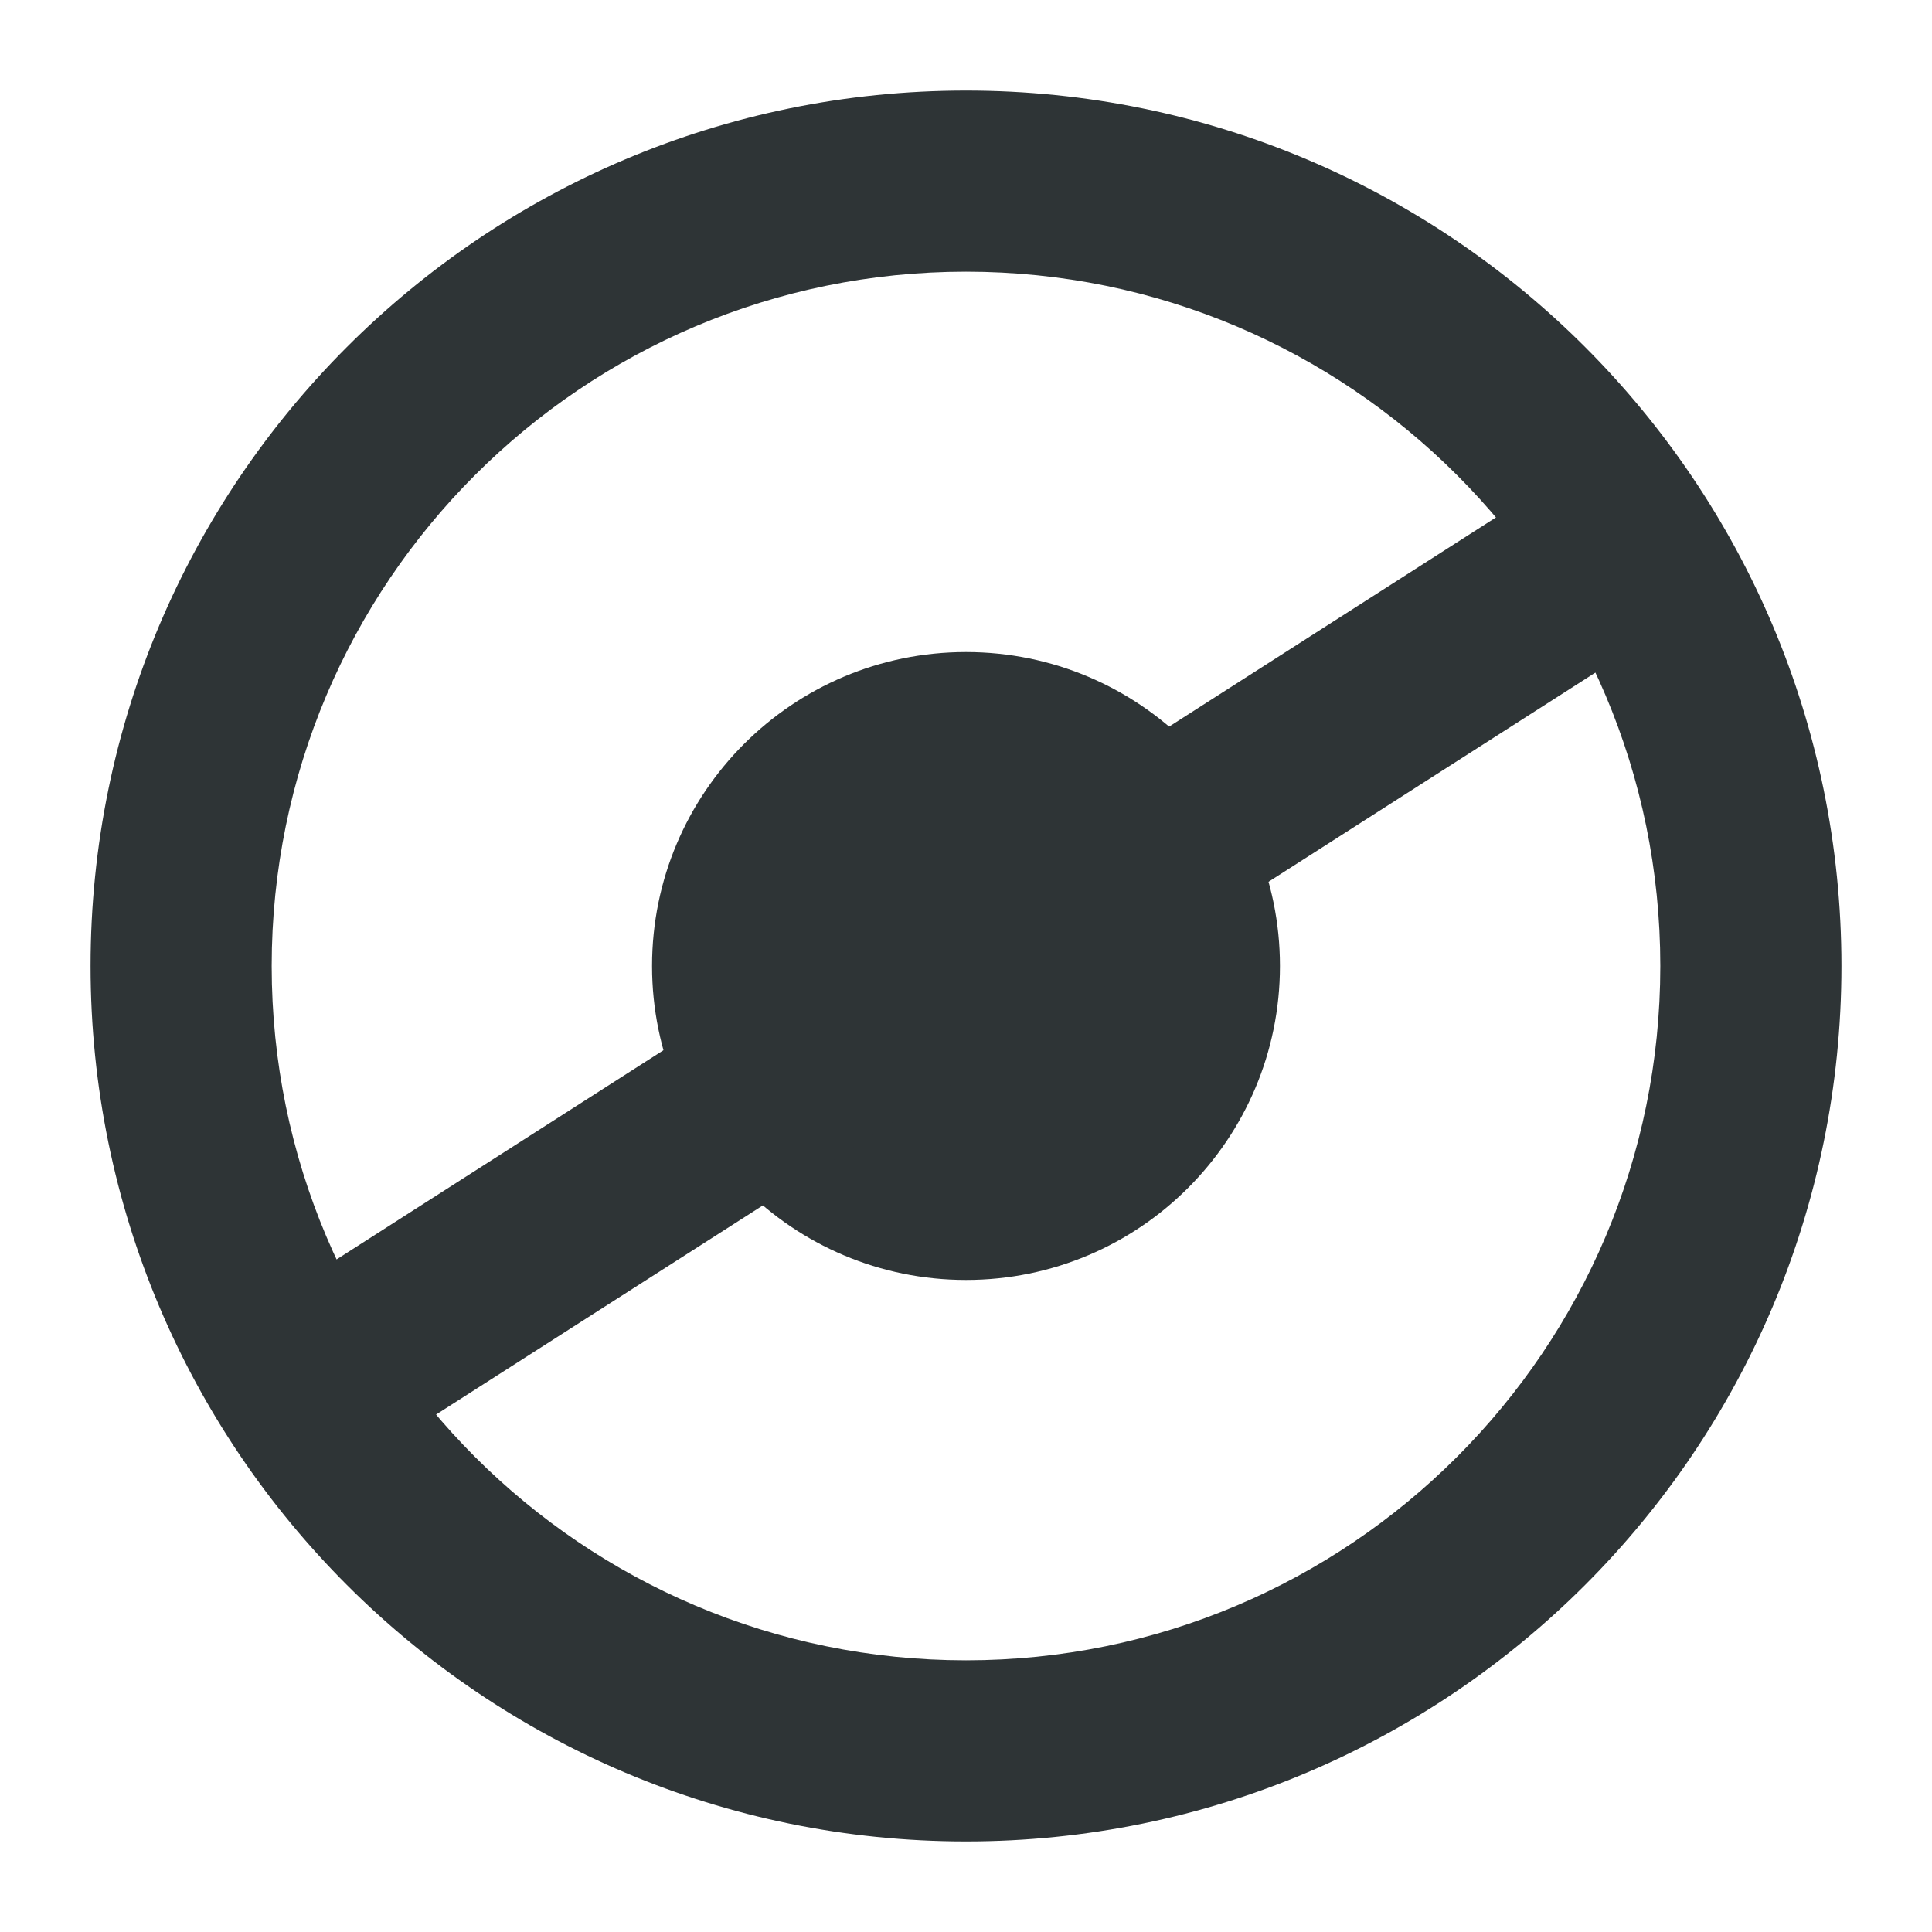
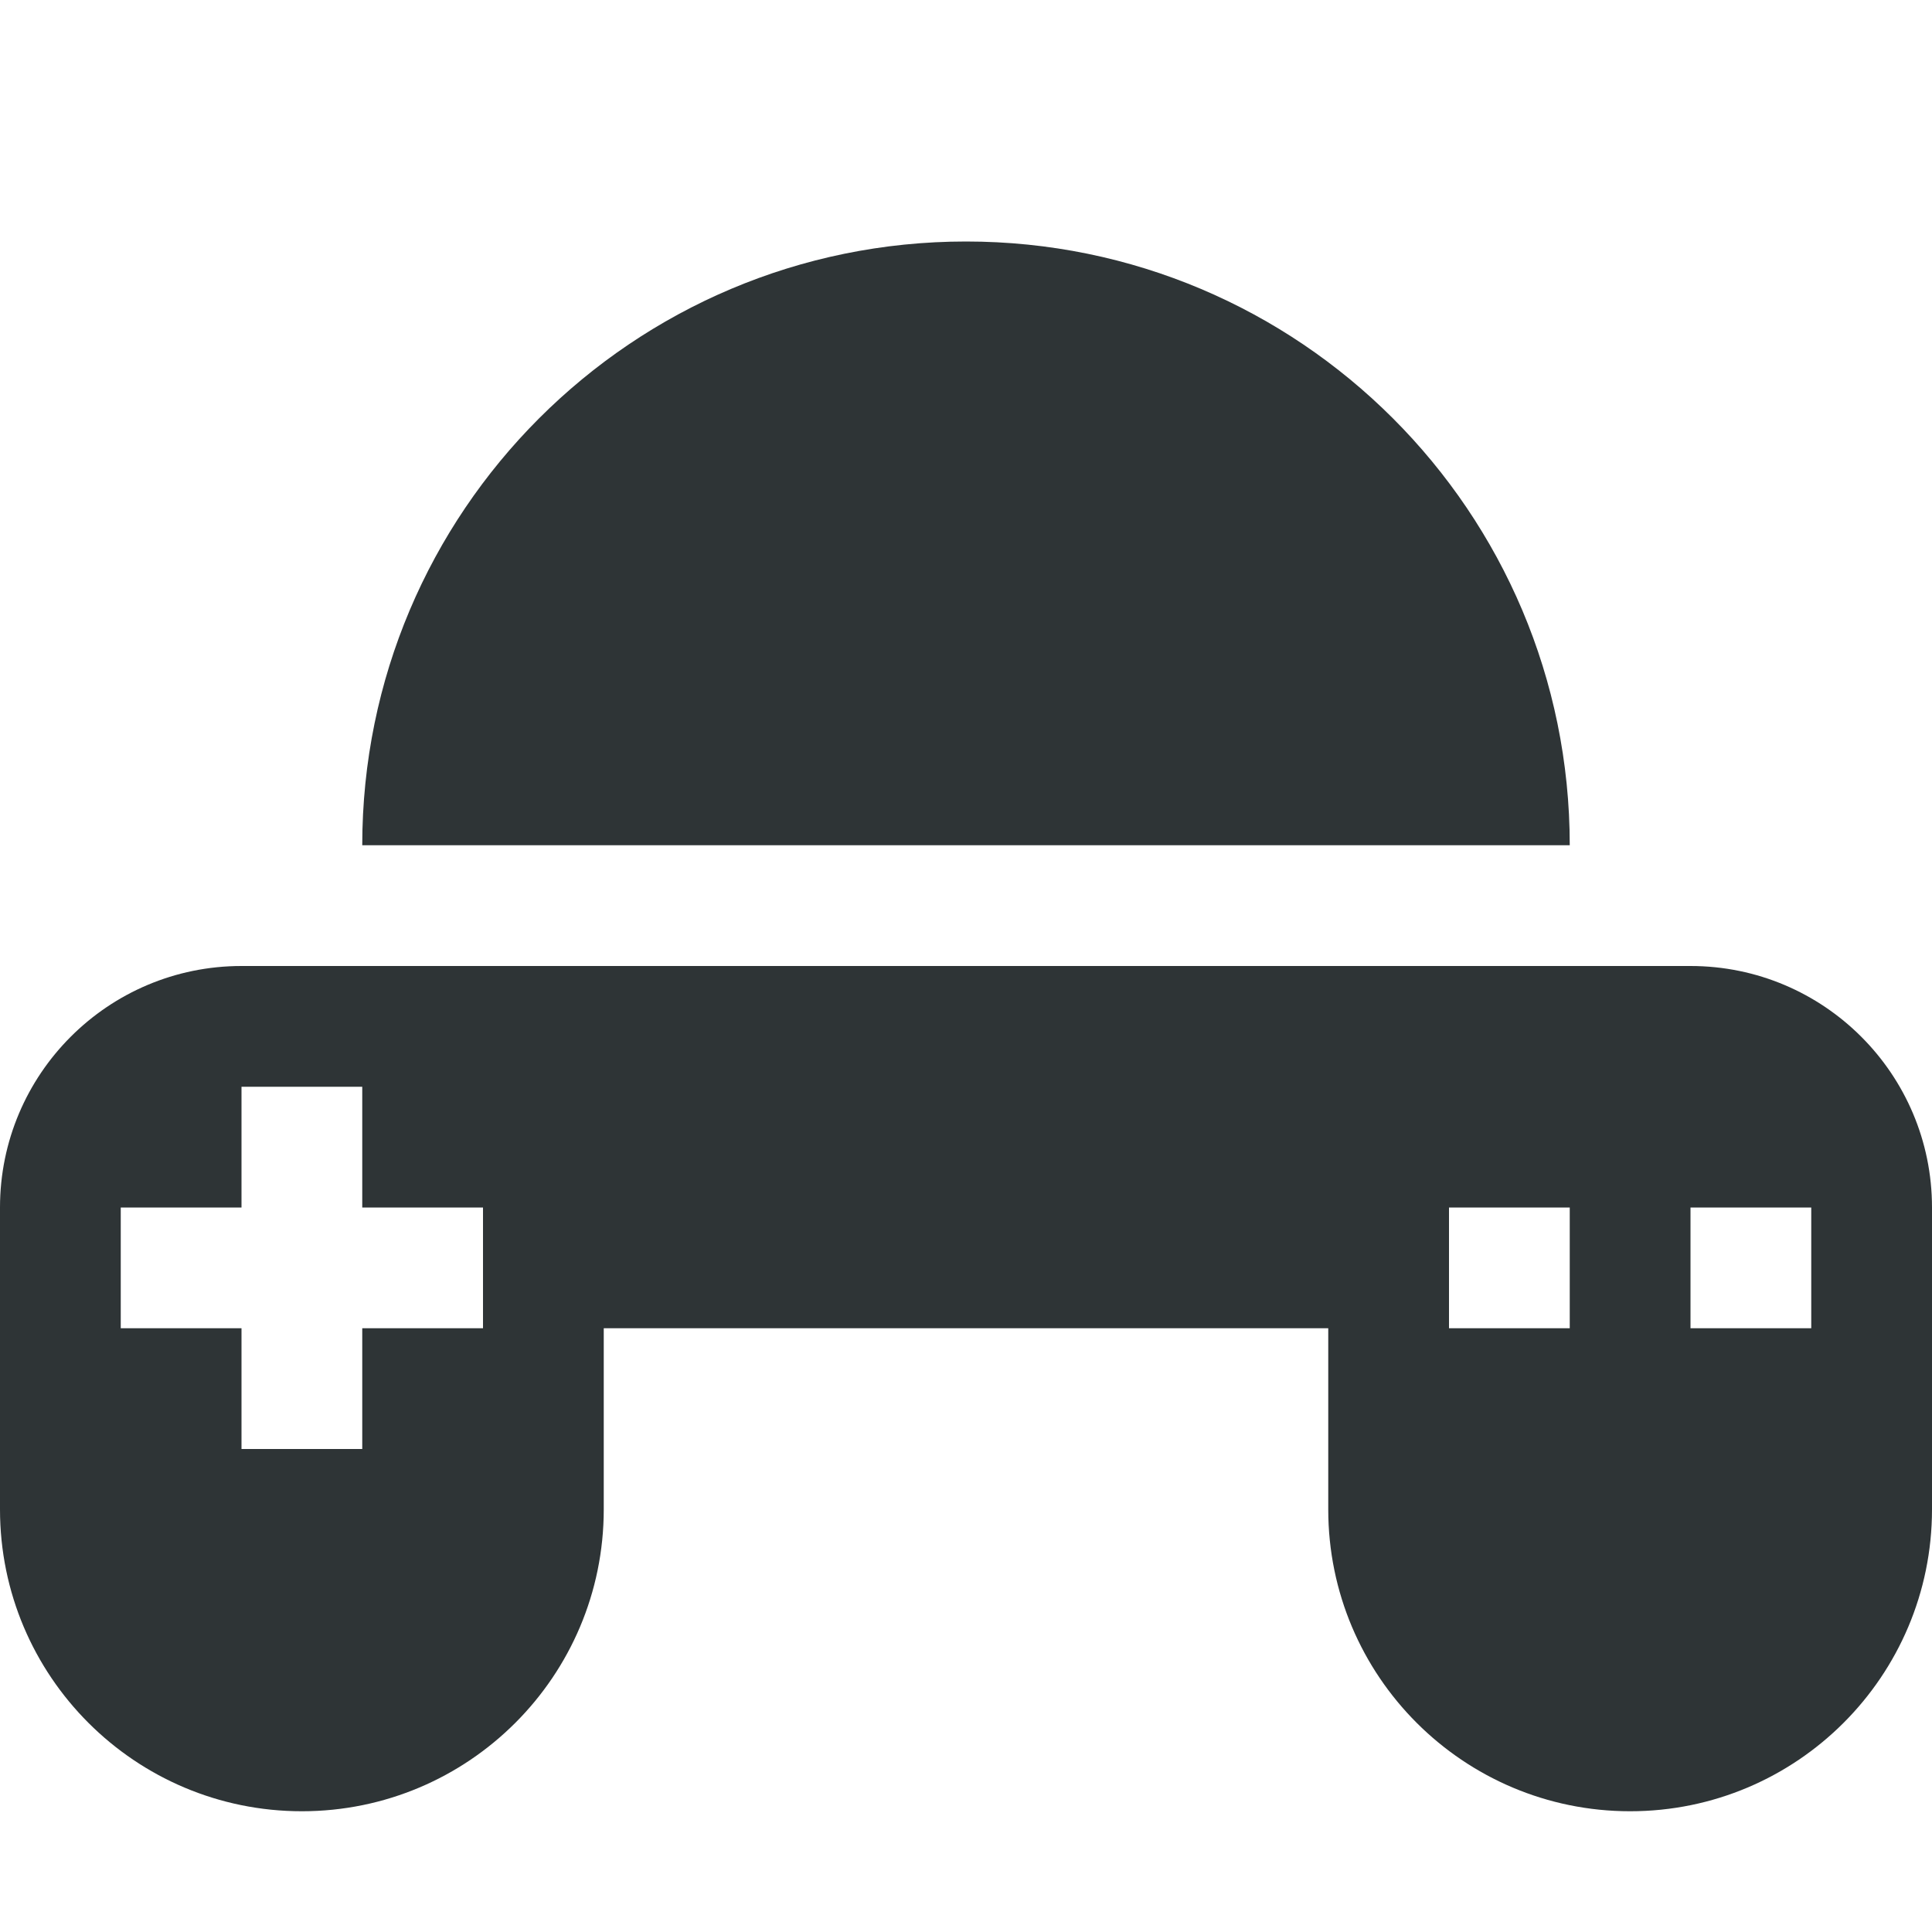
<svg xmlns="http://www.w3.org/2000/svg" width="16" height="16" viewBox="0 0 16 16">
-   <path d="M0.75 8a7.25 7.25 0 1 0 14.5 0a7.25 7.25 0 1 0 -14.5 0ZM2.25 8a5.75 5.75 0 1 1 11.5 0a5.75 5.75 0 1 1 -11.5 0Z" fill="#2e3436" fill-rule="evenodd" />
-   <circle cx="8" cy="8" r="2.6" fill="#2e3436" />
-   <path d="M2.6 10.55a0.75 0.75 0 0 0 0.8 1.3l10-6.4a0.75 0.75 0 0 0 -0.8 -1.3Z" fill="#2e3436" />
+   <path d="M3 7a5 5 0 0 1 10 0Z" fill="#2e3436" />
+   <path d="M2 8h12a2 2 0 0 1 2 2v2.5a2.5 2.5 0 0 1 -5 0v-1.5h-6v1.5a2.5 2.5 0 0 1 -5 0v-2.5a2 2 0 0 1 2 -2ZM2 9v1h-1v1h1v1h1v-1h1v-1h-1v-1ZM12 10v1h1v-1ZM14 10v1h1v-1Z" fill="#2e3436" fill-rule="evenodd" />
</svg>
